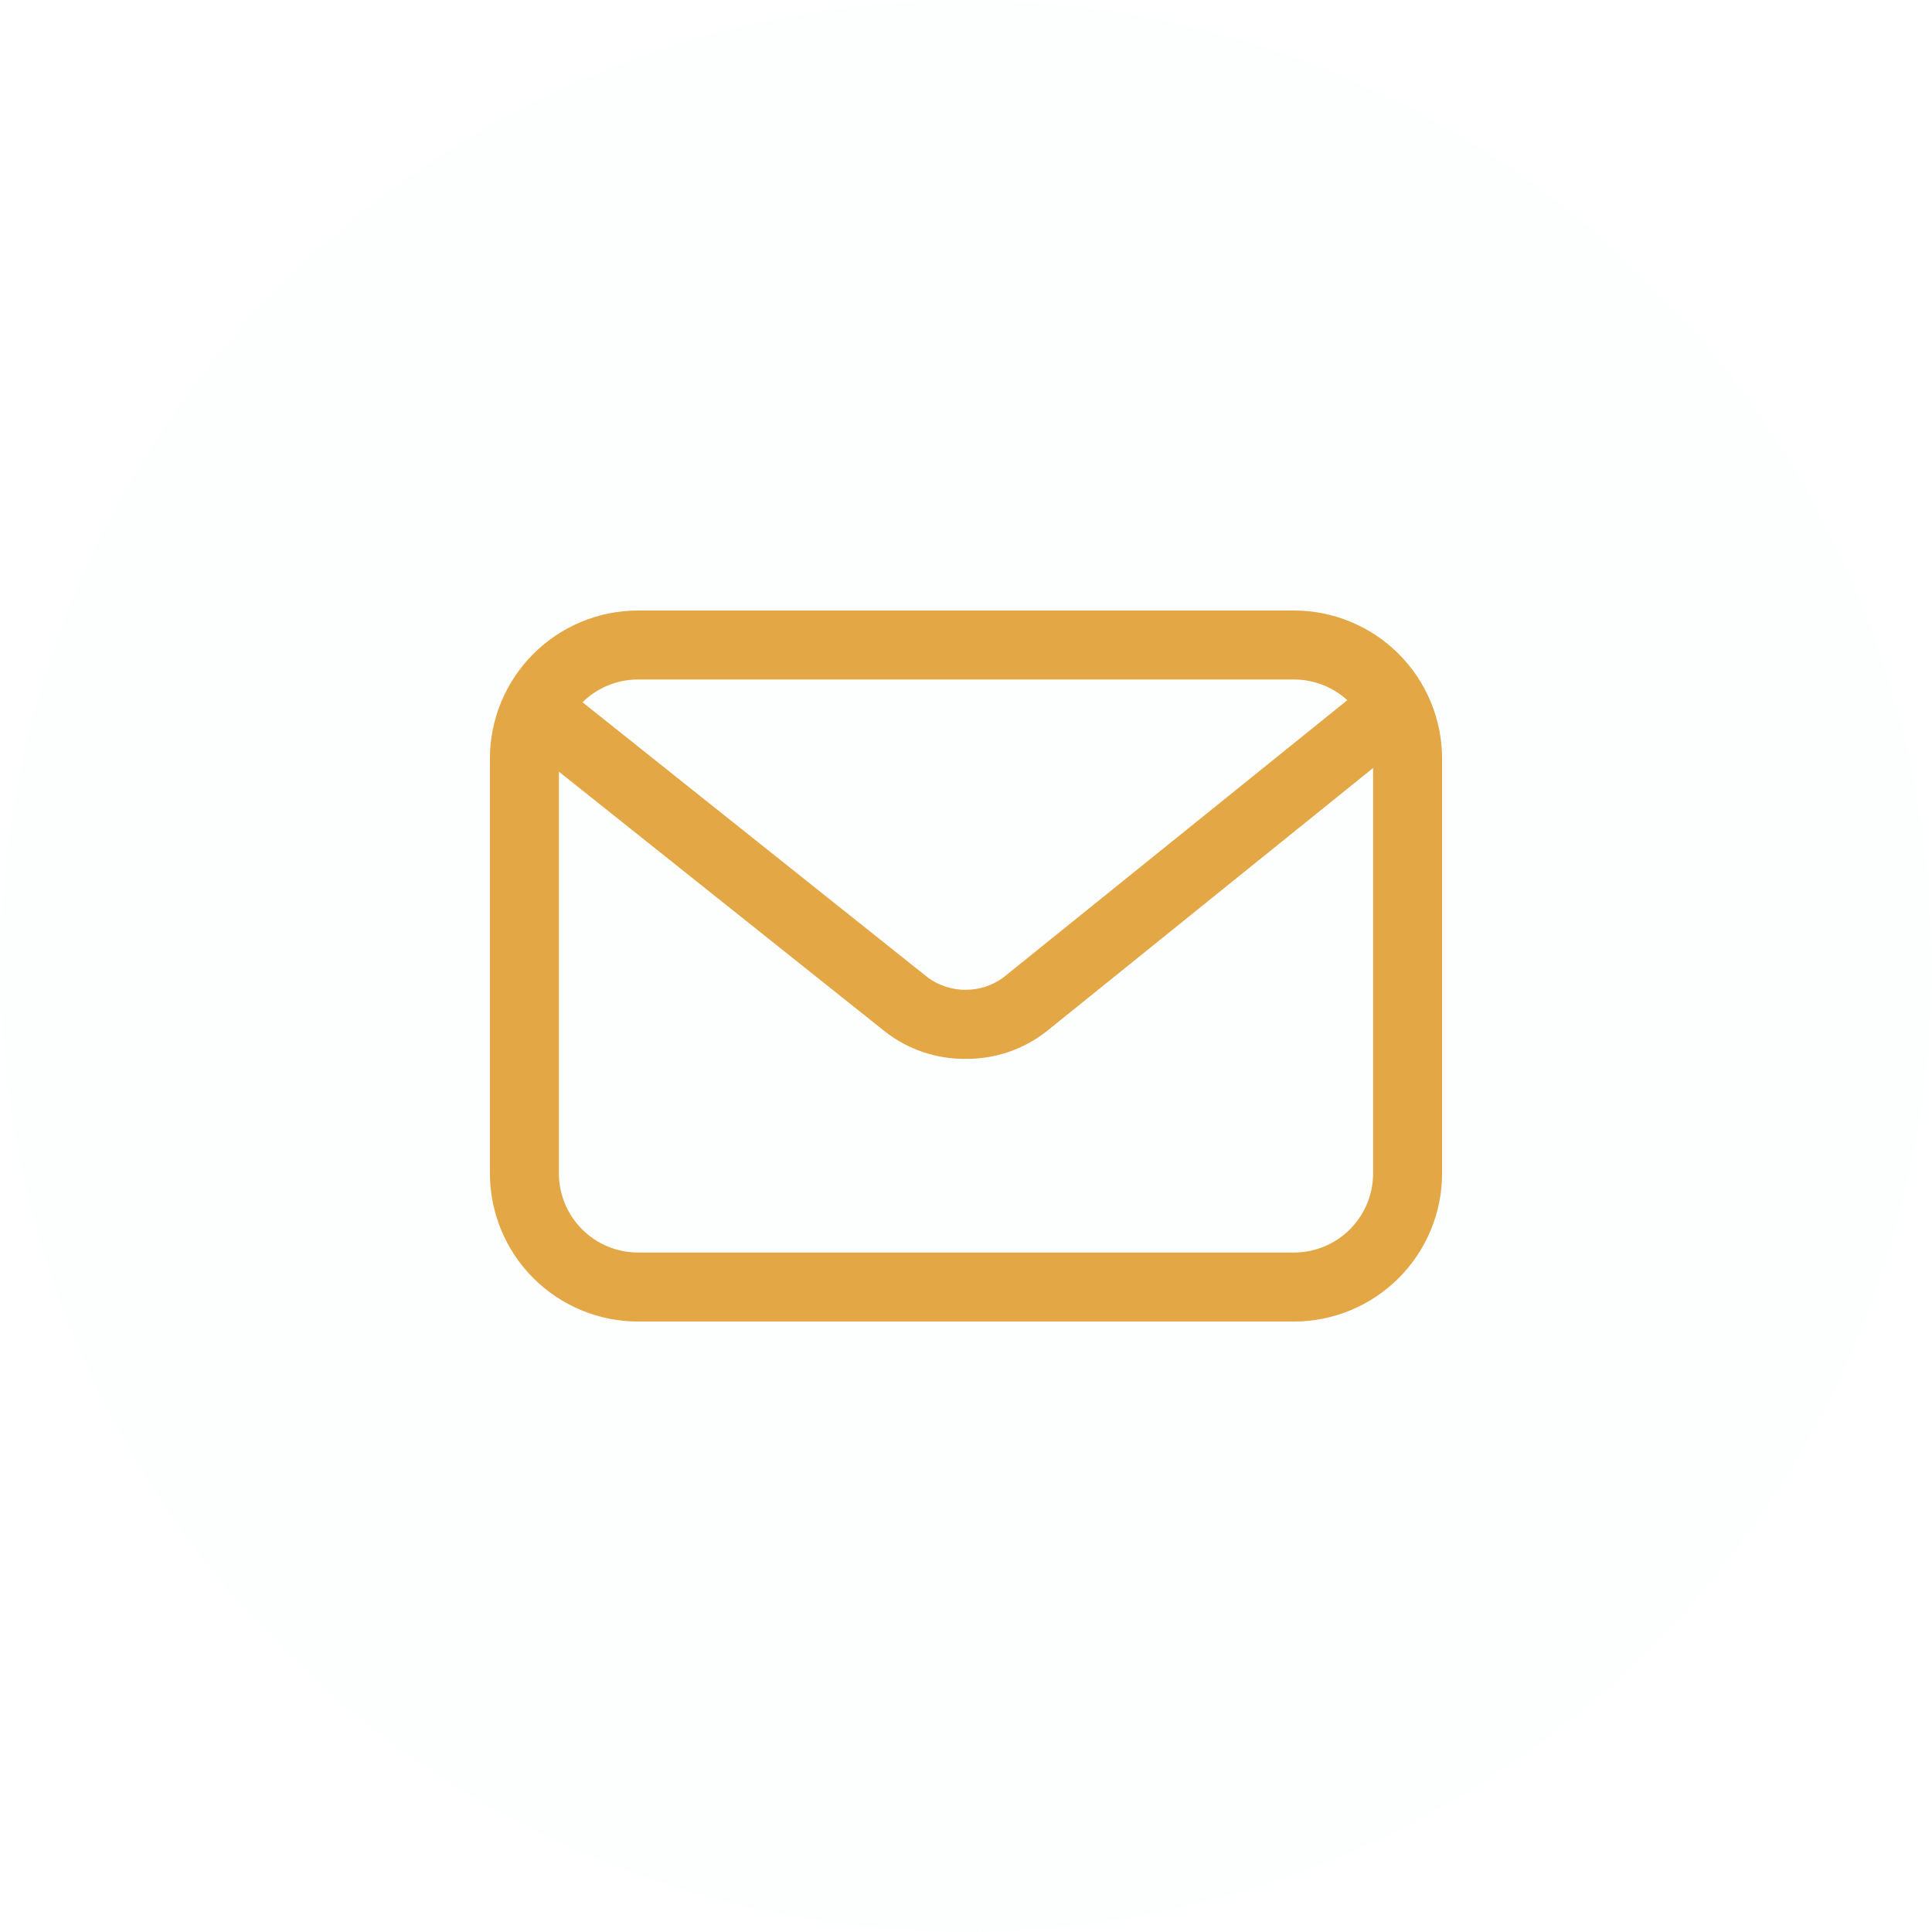
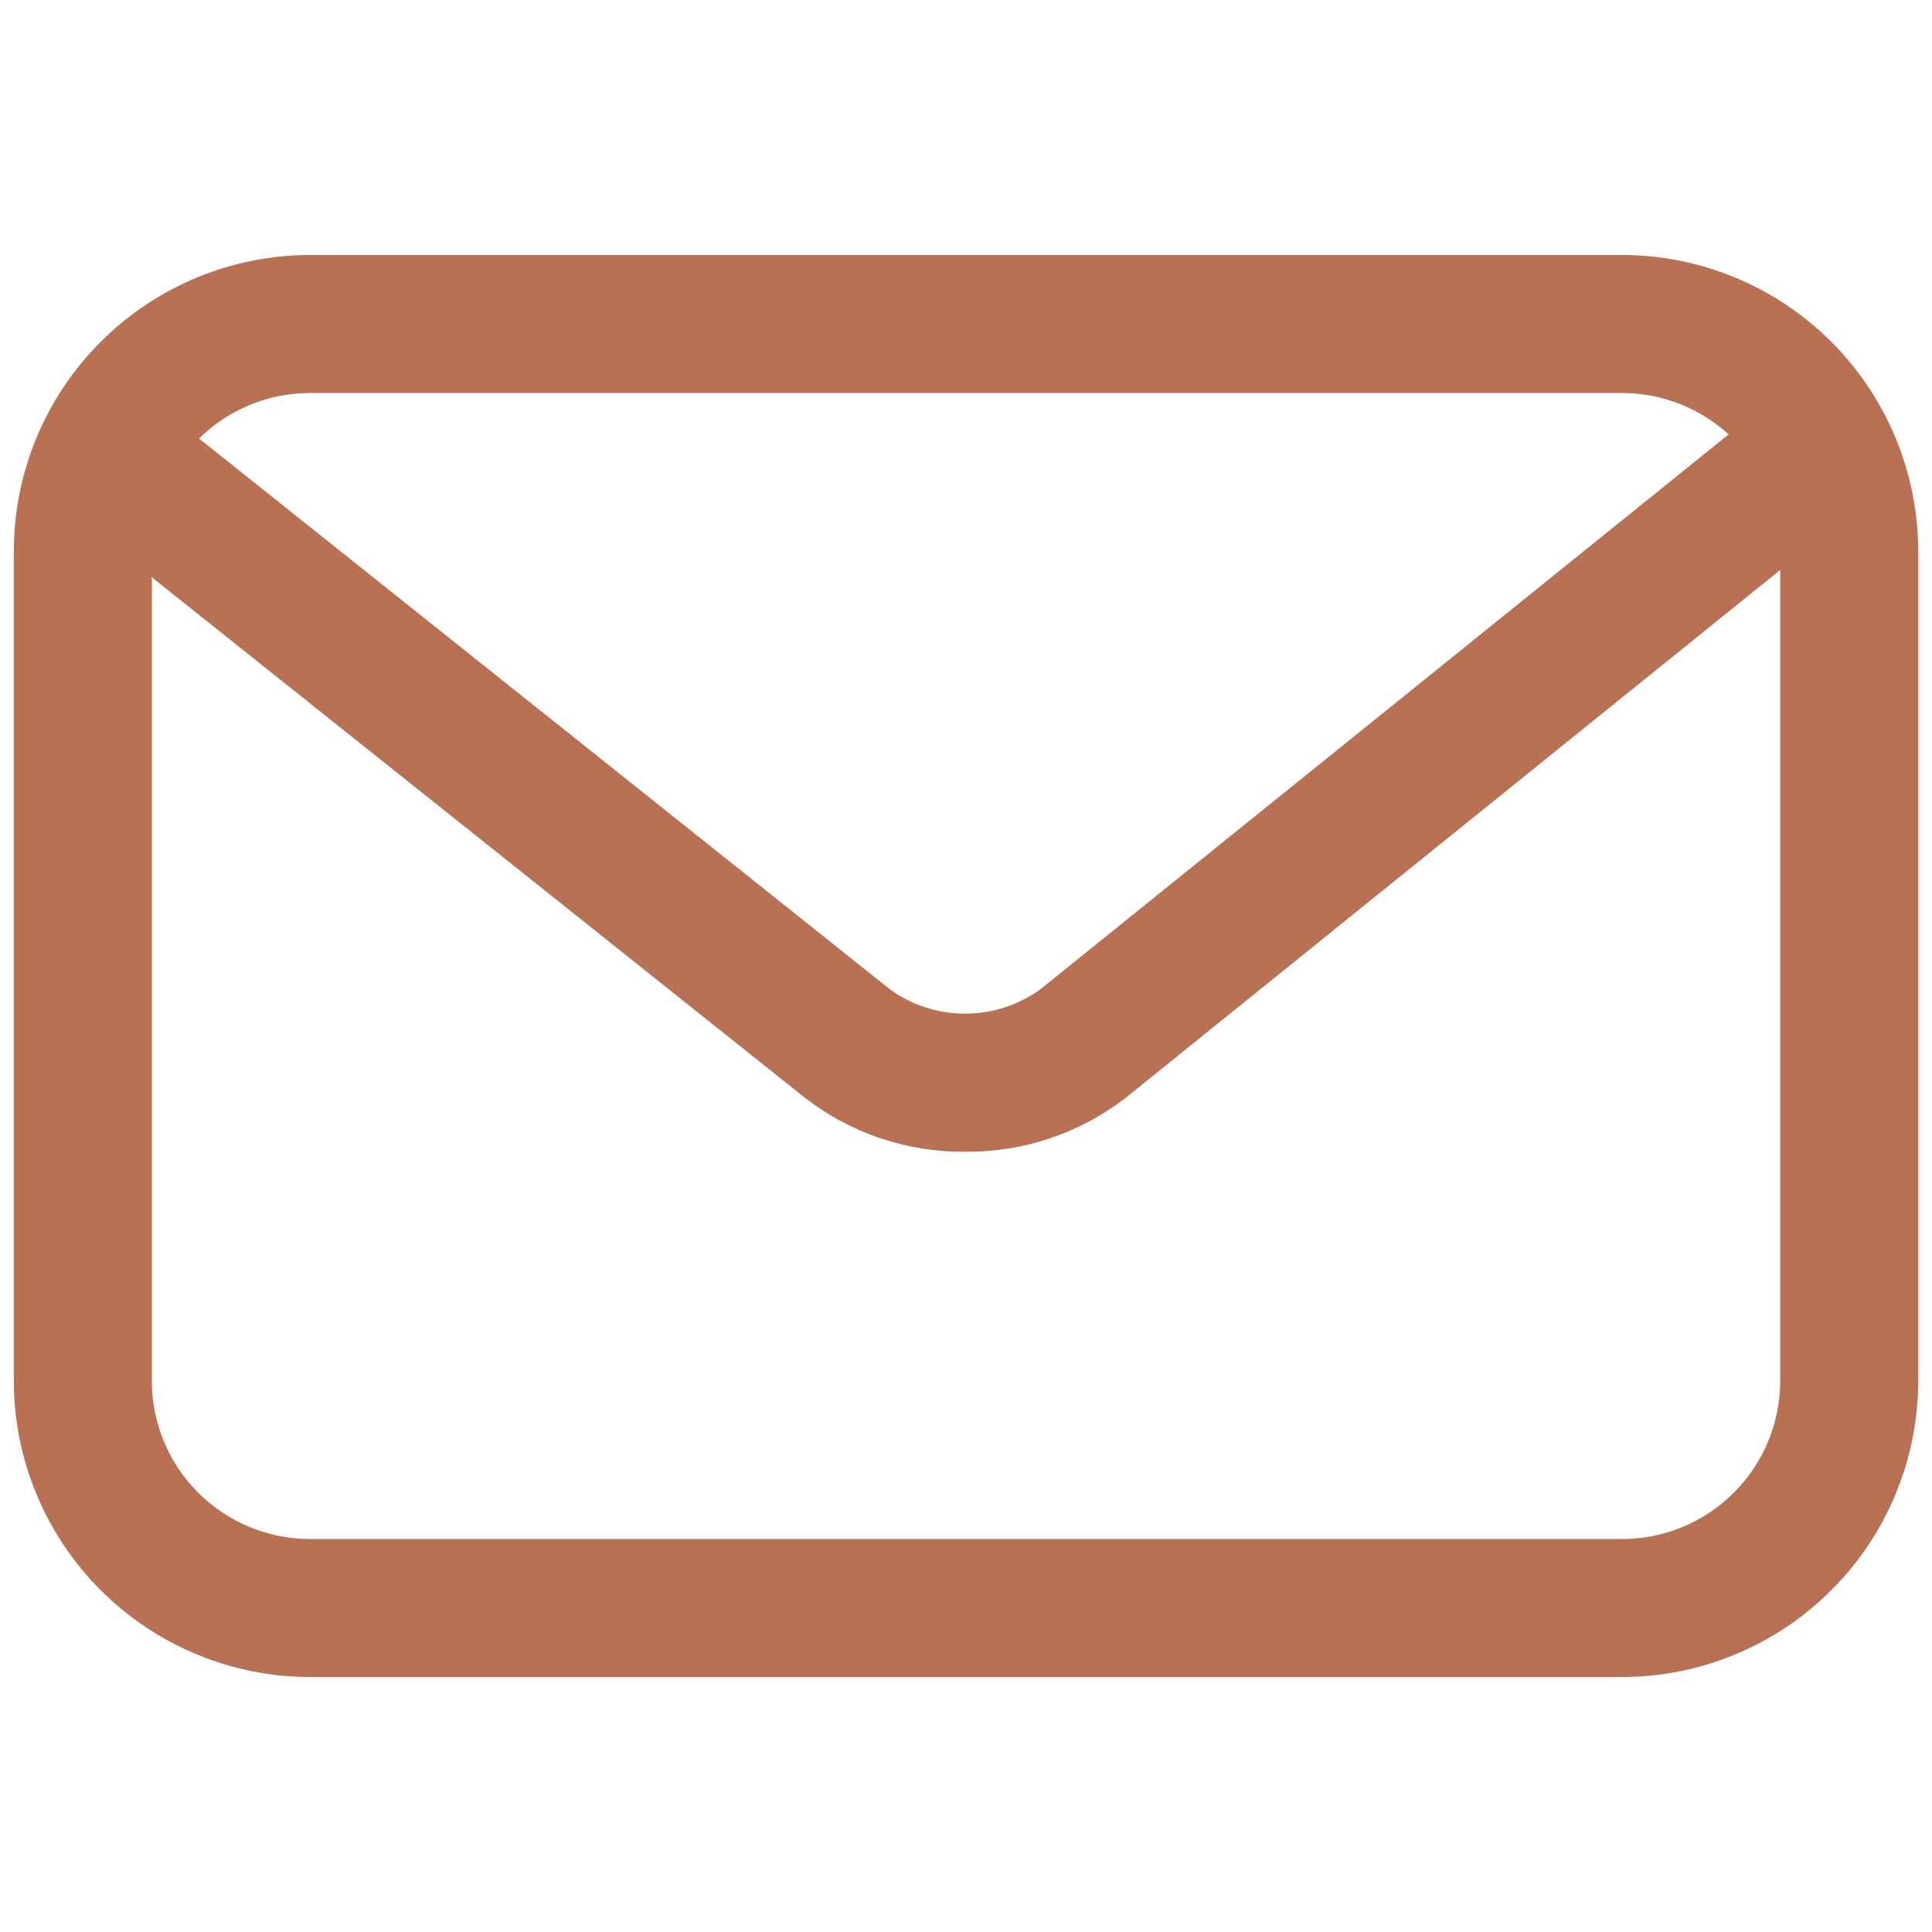
- <svg xmlns="http://www.w3.org/2000/svg" width="64" height="64" viewBox="0 0 64 64" fill="none">
-   <rect width="64" height="64" rx="32" fill="#D6F8F0" fill-opacity="0.05" />
-   <path d="M42.865 43.778H21.134C19.833 43.776 18.586 43.258 17.667 42.339C16.747 41.419 16.23 40.172 16.229 38.871V25.129C16.23 23.828 16.747 22.581 17.667 21.662C18.586 20.742 19.833 20.225 21.134 20.224H42.865C44.166 20.225 45.413 20.742 46.333 21.662C47.252 22.581 47.77 23.828 47.771 25.129V38.871C47.77 40.172 47.253 41.419 46.333 42.339C45.413 43.259 44.166 43.776 42.865 43.778ZM21.134 22.509C20.439 22.51 19.773 22.786 19.282 23.277C18.791 23.768 18.515 24.434 18.514 25.129V38.871C18.515 39.566 18.791 40.232 19.282 40.723C19.773 41.215 20.439 41.491 21.134 41.492H42.865C43.56 41.491 44.226 41.215 44.717 40.724C45.209 40.232 45.485 39.566 45.486 38.871V25.129C45.485 24.434 45.208 23.768 44.717 23.277C44.226 22.786 43.56 22.51 42.865 22.509H21.134Z" fill="#E3A745" />
-   <path d="M31.986 35.076C31.027 35.086 30.093 34.772 29.334 34.185L17.112 24.445C16.875 24.256 16.723 23.981 16.689 23.679C16.655 23.378 16.742 23.076 16.931 22.839C17.12 22.602 17.395 22.449 17.697 22.415C17.998 22.381 18.3 22.469 18.537 22.658L30.756 32.398C31.117 32.654 31.549 32.791 31.991 32.789C32.434 32.788 32.865 32.649 33.224 32.391L45.292 22.662C45.528 22.472 45.83 22.383 46.131 22.415C46.432 22.448 46.708 22.598 46.899 22.834C47.089 23.07 47.178 23.372 47.145 23.673C47.113 23.974 46.962 24.25 46.727 24.44L34.663 34.169C33.899 34.767 32.955 35.086 31.986 35.076Z" fill="#E3A745" />
+ <svg xmlns="http://www.w3.org/2000/svg" width="32" height="32" viewBox="0 0 32 32" fill="none">
+   <path d="M26.866 27.777H5.134C3.834 27.775 2.587 27.258 1.667 26.338C0.748 25.419 0.23 24.172 0.229 22.871V9.128C0.23 7.828 0.748 6.581 1.667 5.662C2.587 4.742 3.834 4.225 5.134 4.223H26.866C28.166 4.225 29.413 4.742 30.333 5.662C31.253 6.581 31.77 7.828 31.772 9.128V22.871C31.77 24.172 31.253 25.419 30.333 26.338C29.414 27.258 28.166 27.776 26.866 27.777ZM5.134 6.509C4.44 6.51 3.774 6.786 3.283 7.277C2.792 7.768 2.515 8.434 2.515 9.128V22.871C2.515 23.566 2.791 24.232 3.282 24.723C3.774 25.214 4.439 25.491 5.134 25.491H26.866C27.561 25.491 28.227 25.214 28.718 24.723C29.209 24.232 29.485 23.566 29.486 22.871V9.128C29.485 8.434 29.209 7.768 28.718 7.277C28.226 6.786 27.56 6.51 26.866 6.509H5.134Z" fill="#B87153" />
+   <path d="M15.986 19.076C15.027 19.086 14.093 18.772 13.335 18.185L1.113 8.445C0.876 8.256 0.723 7.981 0.689 7.679C0.655 7.378 0.742 7.076 0.932 6.839C1.121 6.602 1.396 6.449 1.697 6.415C1.998 6.381 2.301 6.469 2.538 6.658L14.756 16.398C15.117 16.654 15.549 16.791 15.992 16.789C16.434 16.788 16.865 16.649 17.225 16.391L29.293 6.662C29.529 6.472 29.83 6.383 30.131 6.415C30.433 6.448 30.709 6.598 30.899 6.834C31.089 7.07 31.178 7.372 31.146 7.673C31.114 7.974 30.963 8.25 30.727 8.44L18.663 18.169C17.899 18.767 16.956 19.086 15.986 19.076Z" fill="#B87153" />
</svg>
